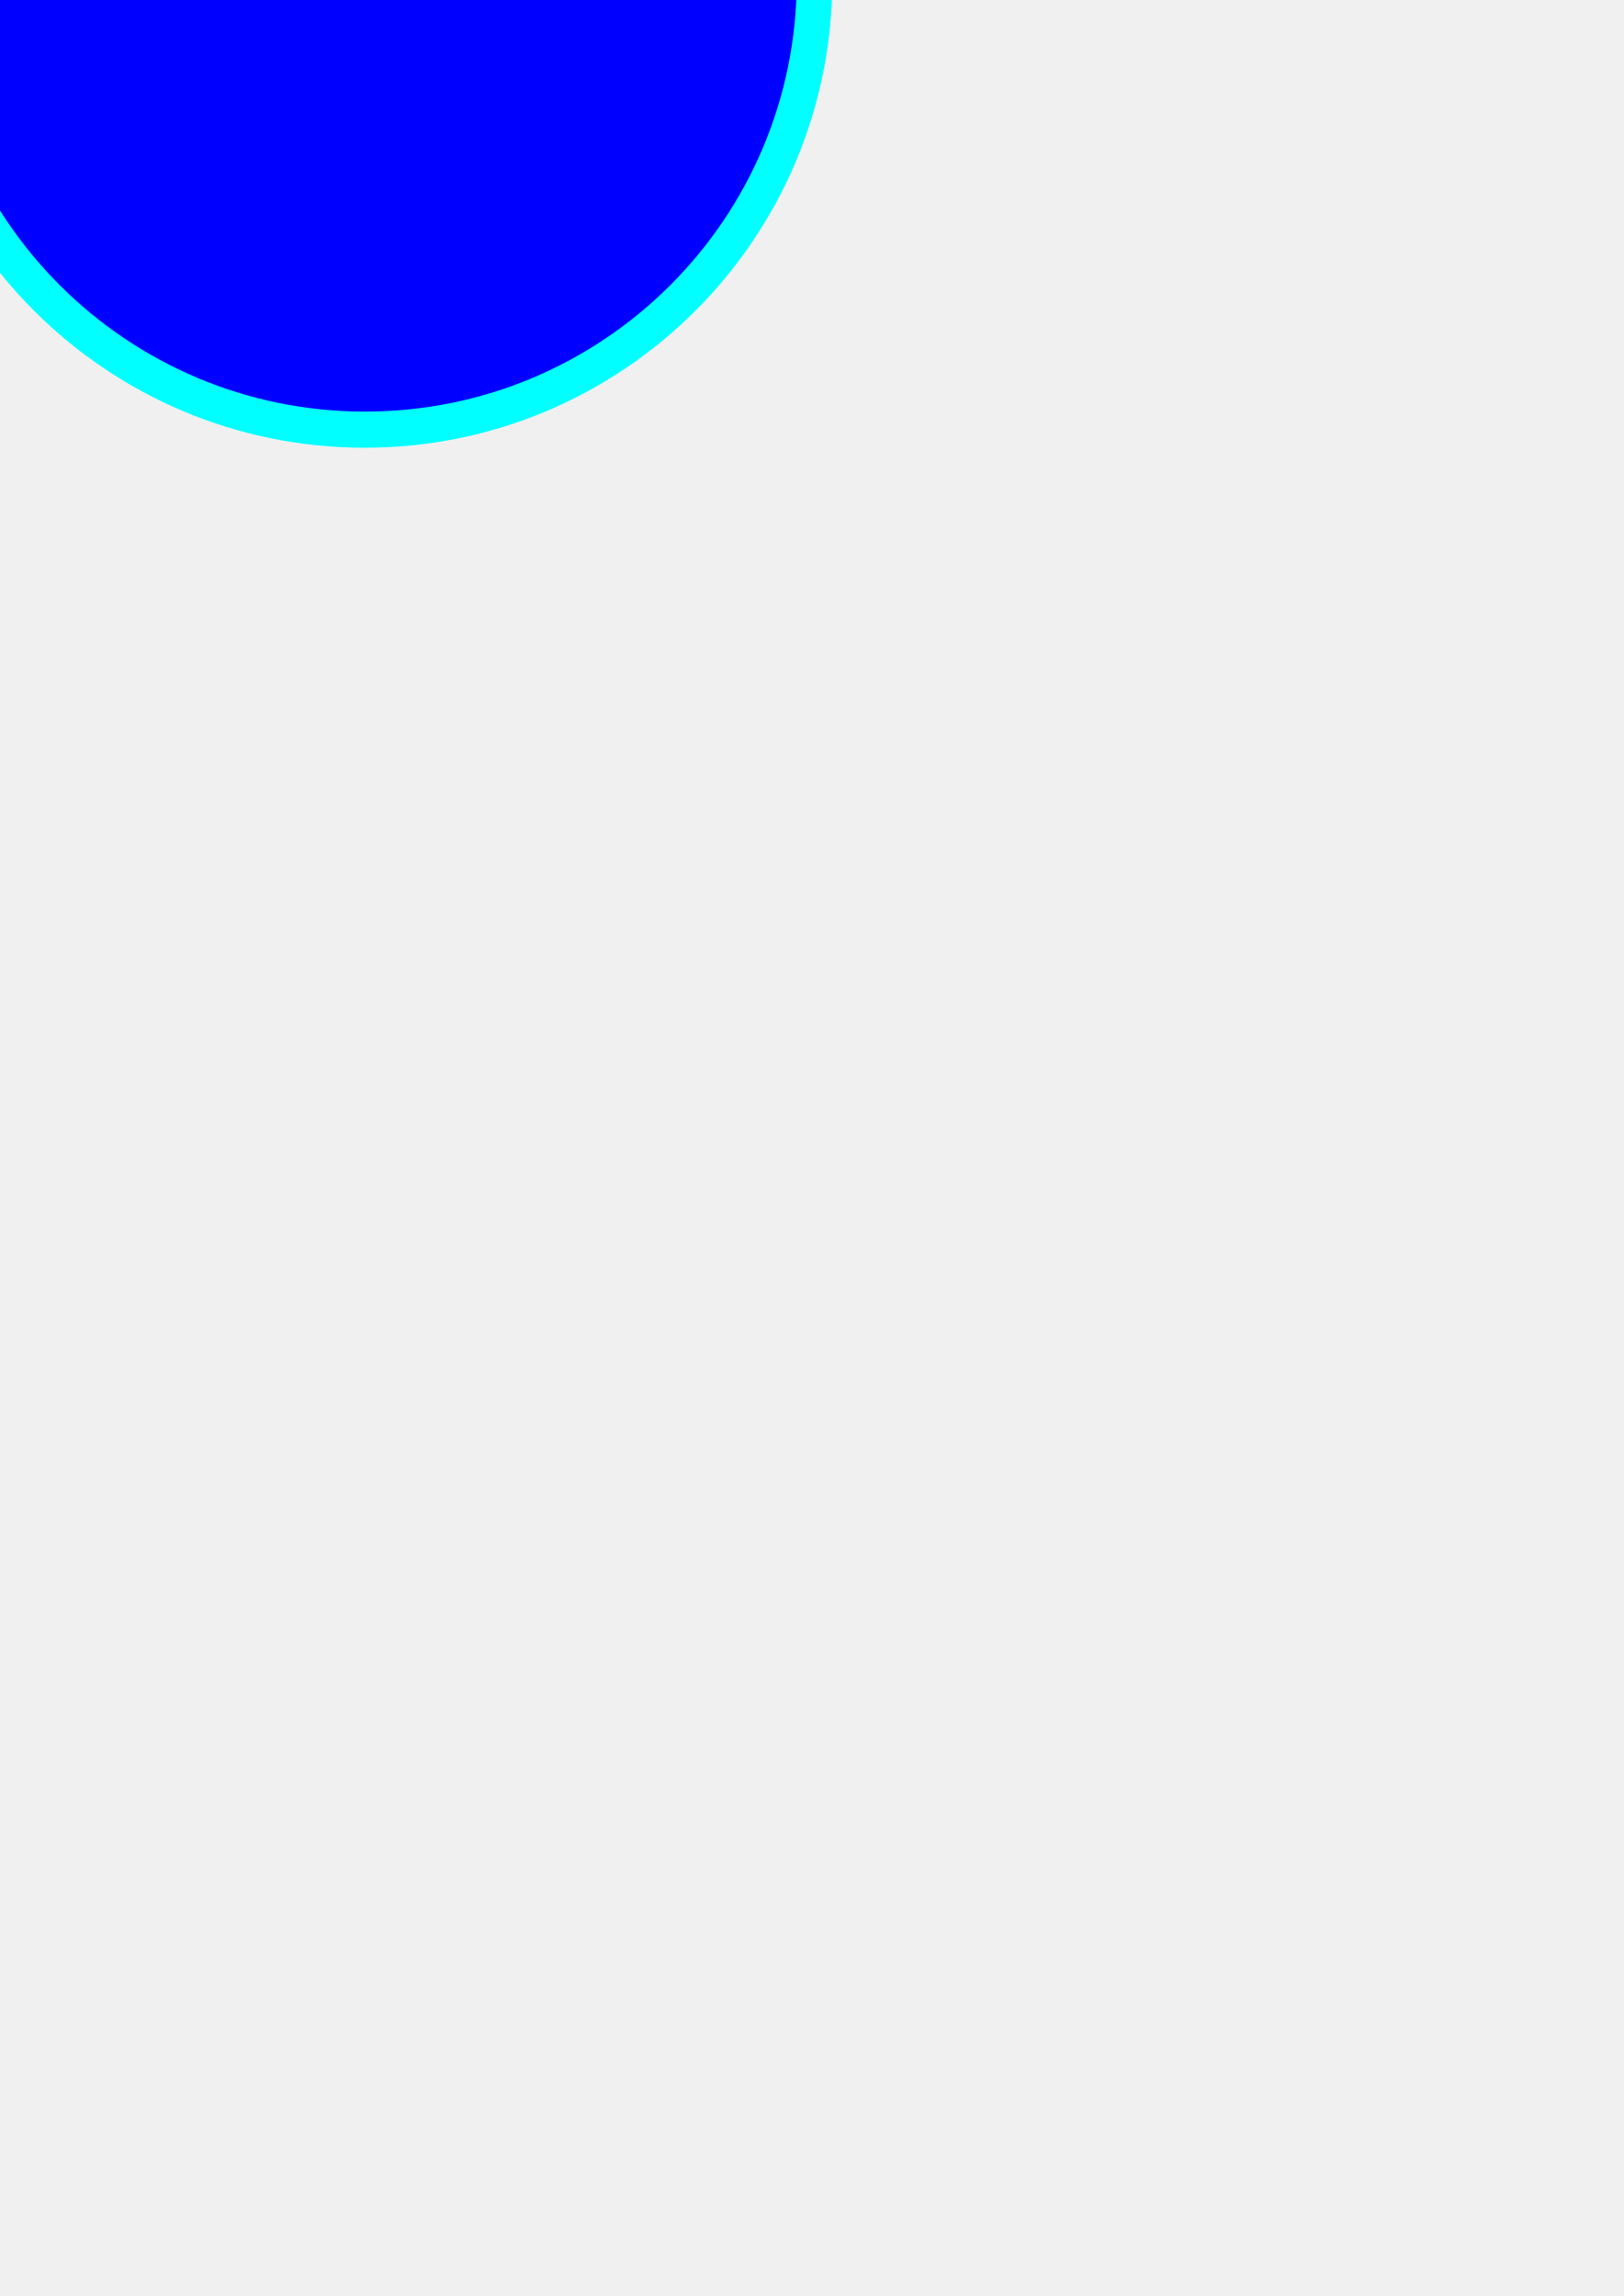
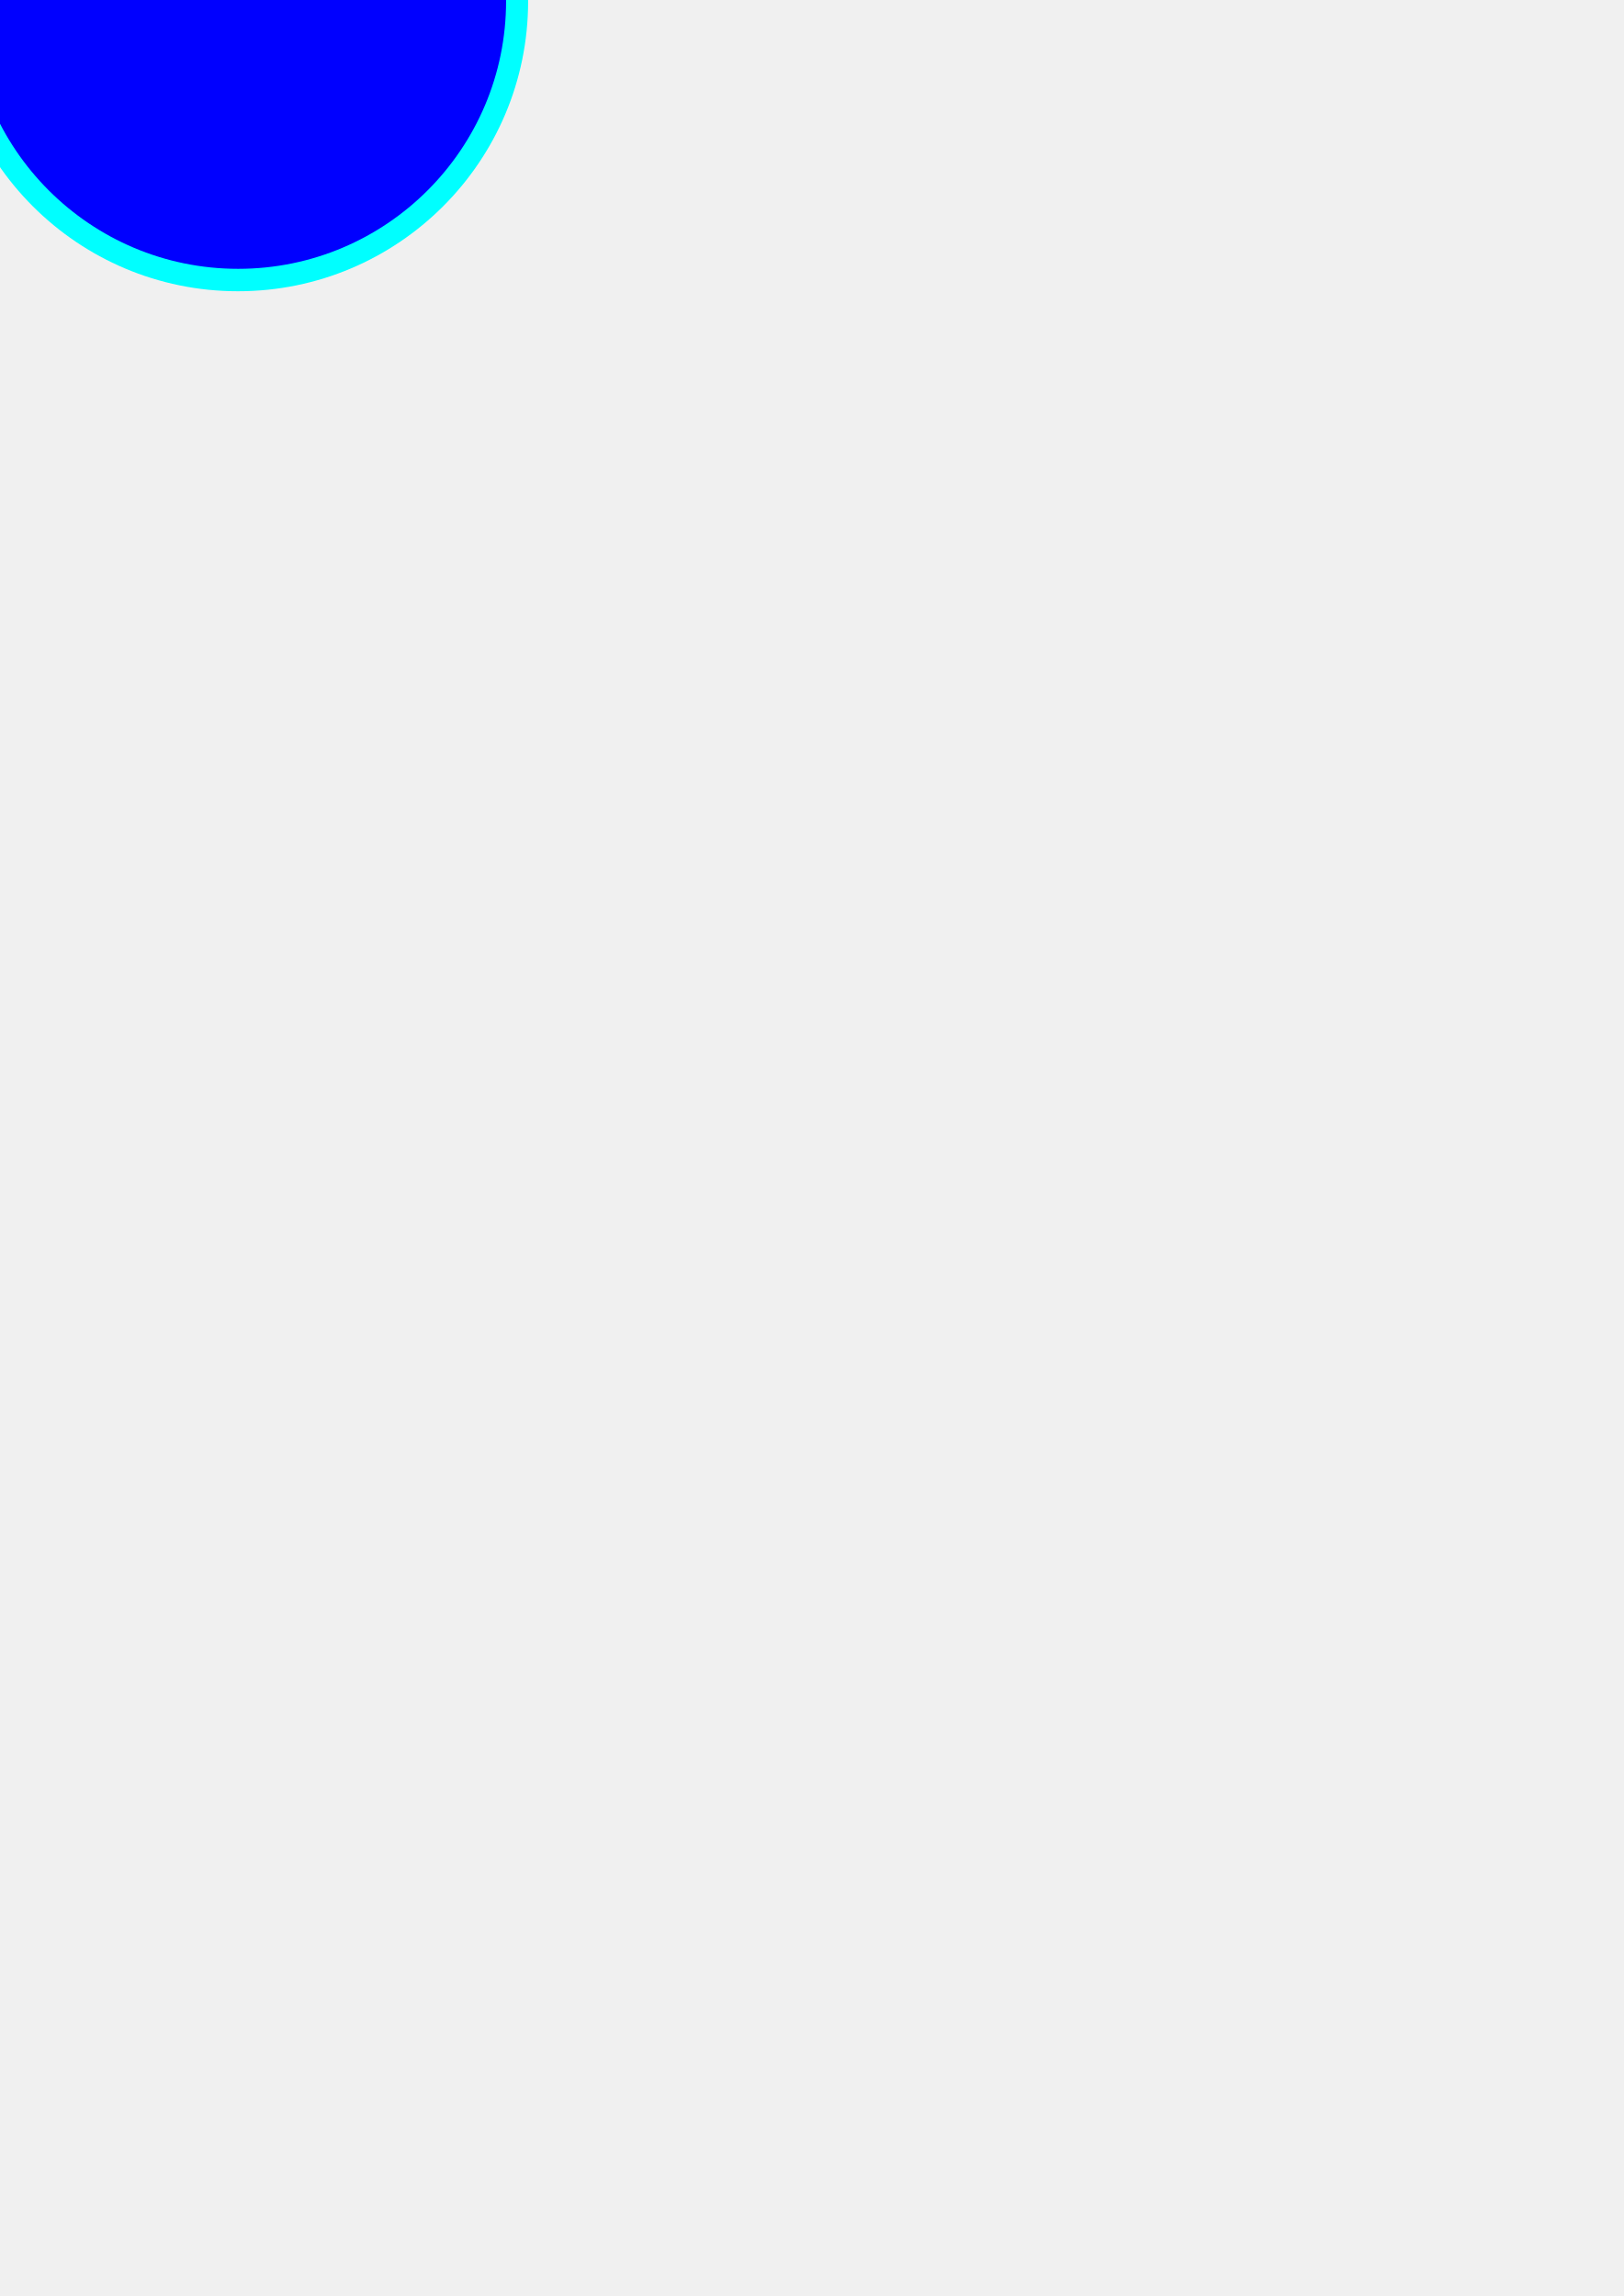
<svg xmlns="http://www.w3.org/2000/svg" width="210mm" height="297mm" viewBox="0 0 744.094 1052.362" id="svg2" version="1.1">
  <defs id="defs4" />
  <g id="layer1">
    <g id="g4244" transform="matrix(10.46309,0,0,10.46309,-1852.459,-1923.248)">
-       <g id="g3354" transform="matrix(0,0.7543225,-0.7543225,0,274.1702,51.97881)">
+       <g id="g3354" transform="matrix(0,0.4680718,-0.4680718,0,237.8246,102.5956)">
        <rect ry="0.001" rx="0.008" y="139.143" x="172.954" height="40.308" width="8.873" id="rect3355" style="opacity:1;fill:#67536c;fill-opacity:1;stroke:none;stroke-width:0;stroke-linecap:round;stroke-miterlimit:4;stroke-dasharray:none;stroke-dashoffset:0;stroke-opacity:1" />
        <path id="path3337" d="m 181.826,141.542 -8.892,2.679 0.017,1.297 8.882,-2.38 z" style="fill:#ffffff;fill-rule:evenodd;stroke:none;stroke-width:0.096px;stroke-linecap:butt;stroke-linejoin:miter;stroke-opacity:1" />
        <path style="fill:#ffffff;fill-rule:evenodd;stroke:none;stroke-width:0.096px;stroke-linecap:butt;stroke-linejoin:miter;stroke-opacity:1" d="m 181.826,145.57 -8.892,2.679 0.017,1.297 8.882,-2.38 z" id="path3339" />
        <path id="path3341" d="m 181.826,149.598 -8.892,2.679 0.017,1.297 8.882,-2.38 z" style="fill:#ffffff;fill-rule:evenodd;stroke:none;stroke-width:0.096px;stroke-linecap:butt;stroke-linejoin:miter;stroke-opacity:1" />
        <path style="fill:#ffffff;fill-rule:evenodd;stroke:none;stroke-width:0.096px;stroke-linecap:butt;stroke-linejoin:miter;stroke-opacity:1" d="m 181.826,153.762 -8.892,2.679 0.017,1.297 8.882,-2.38 z" id="path3343" />
        <path id="path3345" d="m 181.826,157.79 -8.892,2.679 0.017,1.297 8.882,-2.38 z" style="fill:#ffffff;fill-rule:evenodd;stroke:none;stroke-width:0.096px;stroke-linecap:butt;stroke-linejoin:miter;stroke-opacity:1" />
        <path style="fill:#ffffff;fill-rule:evenodd;stroke:none;stroke-width:0.096px;stroke-linecap:butt;stroke-linejoin:miter;stroke-opacity:1" d="m 181.826,161.613 -8.892,2.679 0.017,1.297 8.882,-2.38 z" id="path3347" />
        <path id="path3349" d="m 181.826,165.64 -8.892,2.679 0.017,1.297 8.882,-2.38 z" style="fill:#ffffff;fill-rule:evenodd;stroke:none;stroke-width:0.096px;stroke-linecap:butt;stroke-linejoin:miter;stroke-opacity:1" />
        <path style="fill:#ffffff;fill-rule:evenodd;stroke:none;stroke-width:0.096px;stroke-linecap:butt;stroke-linejoin:miter;stroke-opacity:1" d="m 181.826,169.463 -8.892,2.679 0.017,1.297 8.882,-2.38 z" id="path3351" />
        <path id="path3353" d="m 181.826,172.535 -8.892,2.679 0.017,1.297 8.882,-2.38 z" style="fill:#ffffff;fill-rule:evenodd;stroke:none;stroke-width:0.096px;stroke-linecap:butt;stroke-linejoin:miter;stroke-opacity:1" />
        <path style="fill:#ffffff;fill-rule:evenodd;stroke:none;stroke-width:0.096px;stroke-linecap:butt;stroke-linejoin:miter;stroke-opacity:1" d="m 181.826,175.471 -8.892,2.679 0.017,1.297 8.882,-2.38 z" id="path3355" />
        <path style="fill:#ffffff;fill-rule:evenodd;stroke:none;stroke-width:0.096px;stroke-linecap:butt;stroke-linejoin:miter;stroke-opacity:1" d="m 180.512,139.136 -7.578,1.877 0.017,1.297 8.882,-2.38 0.031,-0.773 z" id="path3359" />
        <circle r="2.414" cy="137.715" cx="174.151" id="path3361" style="opacity:1;fill:#0000ff;fill-opacity:1;stroke:none;stroke-width:0;stroke-linecap:round;stroke-miterlimit:4;stroke-dasharray:none;stroke-dashoffset:0;stroke-opacity:1" />
        <circle style="opacity:1;fill:#0000ff;fill-opacity:1;stroke:none;stroke-width:0;stroke-linecap:round;stroke-miterlimit:4;stroke-dasharray:none;stroke-dashoffset:0;stroke-opacity:1" id="circle3363" cx="179.943" cy="137.715" r="2.414" />
        <circle r="2.414" cy="137.619" cx="177.24" id="circle3365" style="opacity:1;fill:#0000ff;fill-opacity:1;stroke:none;stroke-width:0;stroke-linecap:round;stroke-miterlimit:4;stroke-dasharray:none;stroke-dashoffset:0;stroke-opacity:1" />
        <circle style="opacity:1;fill:#0000ff;fill-opacity:1;stroke:none;stroke-width:0;stroke-linecap:round;stroke-miterlimit:4;stroke-dasharray:none;stroke-dashoffset:0;stroke-opacity:1" id="circle3367" cx="175.792" cy="135.495" r="2.414" />
        <circle r="2.414" cy="135.495" cx="178.881" id="circle3369" style="opacity:1;fill:#0000ff;fill-opacity:1;stroke:none;stroke-width:0;stroke-linecap:round;stroke-miterlimit:4;stroke-dasharray:none;stroke-dashoffset:0;stroke-opacity:1" />
        <circle style="opacity:1;fill:#800080;fill-opacity:1;stroke:none;stroke-width:0;stroke-linecap:round;stroke-miterlimit:4;stroke-dasharray:none;stroke-dashoffset:0;stroke-opacity:1" id="circle3371" cx="176.999" cy="136.219" r="1.4" />
        <circle style="opacity:1;fill:#0000ff;fill-opacity:1;stroke:none;stroke-width:0;stroke-linecap:round;stroke-miterlimit:4;stroke-dasharray:none;stroke-dashoffset:0;stroke-opacity:1" id="circle3373" cx="173.668" cy="130.667" r="1.834" />
        <circle r="1.834" cy="130.667" cx="180.812" id="circle3375" style="opacity:1;fill:#0000ff;fill-opacity:1;stroke:none;stroke-width:0;stroke-linecap:round;stroke-miterlimit:4;stroke-dasharray:none;stroke-dashoffset:0;stroke-opacity:1" />
      </g>
-       <circle style="fill:#00ffff" id="path3373" cx="193.022" cy="182.946" r="20.48" />
-       <circle r="18.91" cy="182.933" cx="193.035" id="circle3376" style="fill:#0000ff" />
-       <circle style="fill:#00ffcc" id="circle3378" cx="200.121" cy="175.846" r="3.55" />
+       <circle style="fill:#00ffff" id="path3373" cx="187.47" cy="183.863" r="12.708" />
+       <circle r="11.734" cy="183.855" cx="187.479" id="circle3376" style="fill:#0000ff" />
+       <circle style="fill:#00ffcc" id="circle3378" cx="191.876" cy="179.458" r="2.203" />
    </g>
  </g>
</svg>
